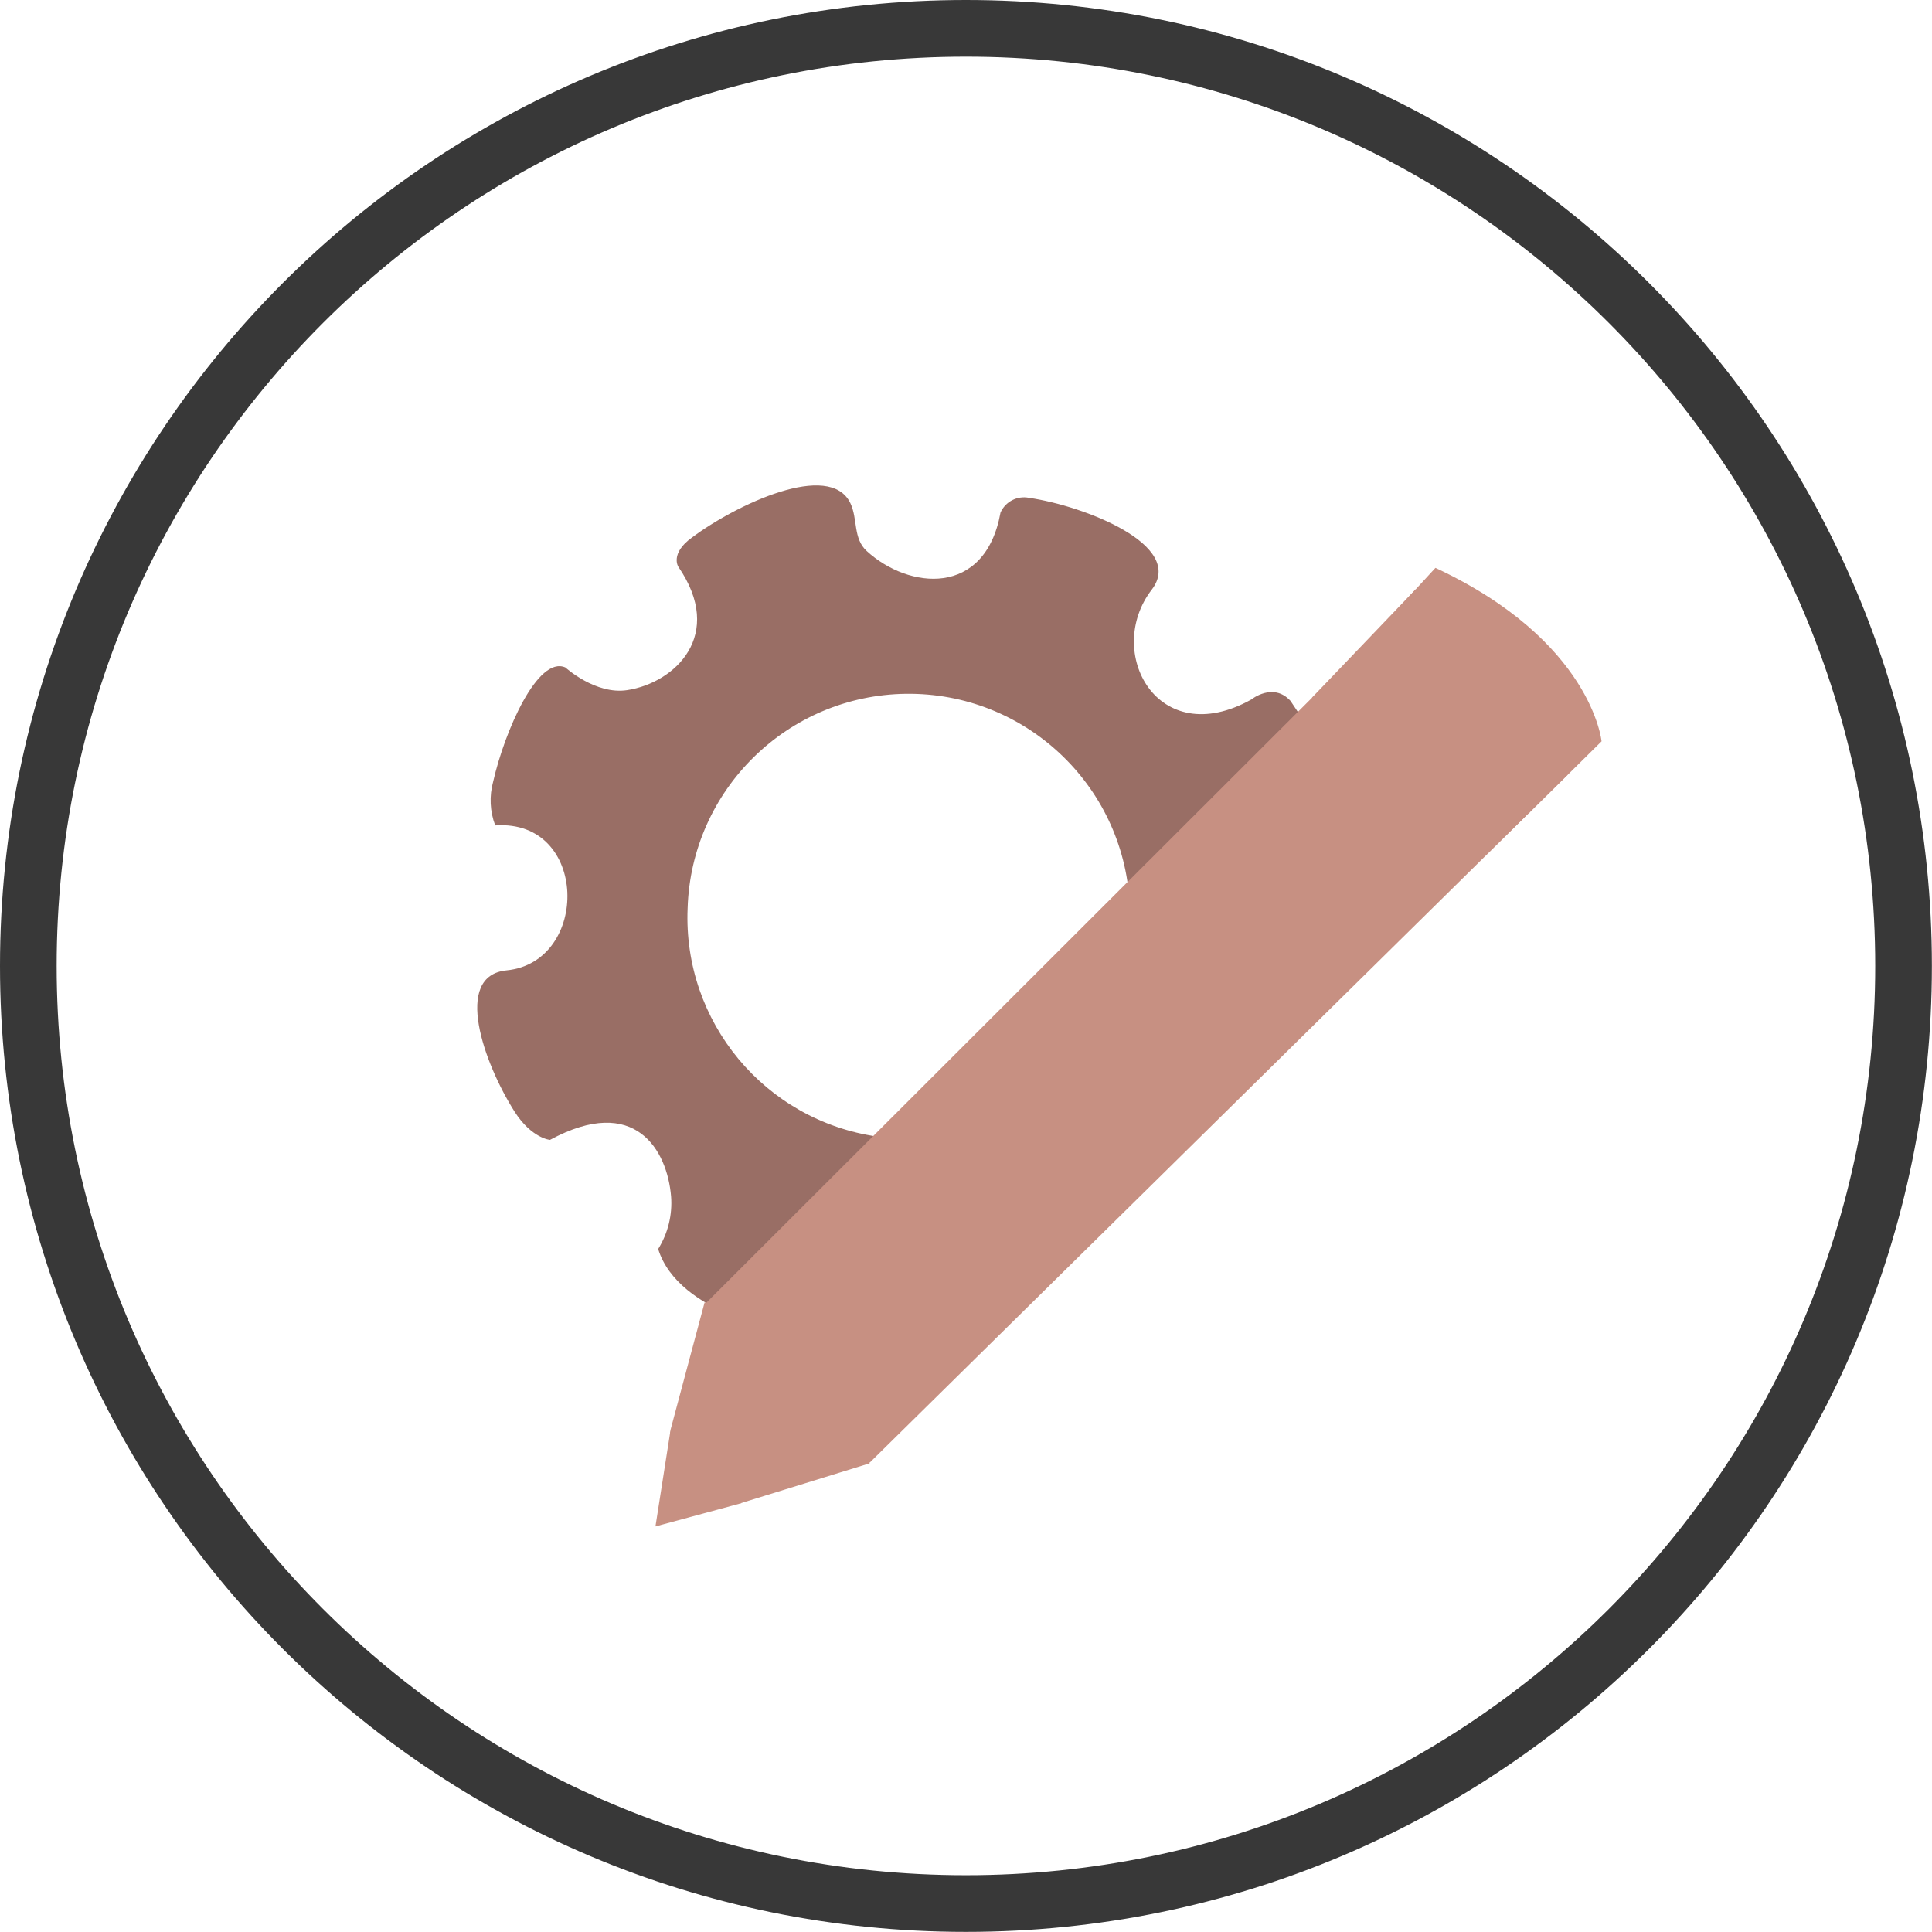
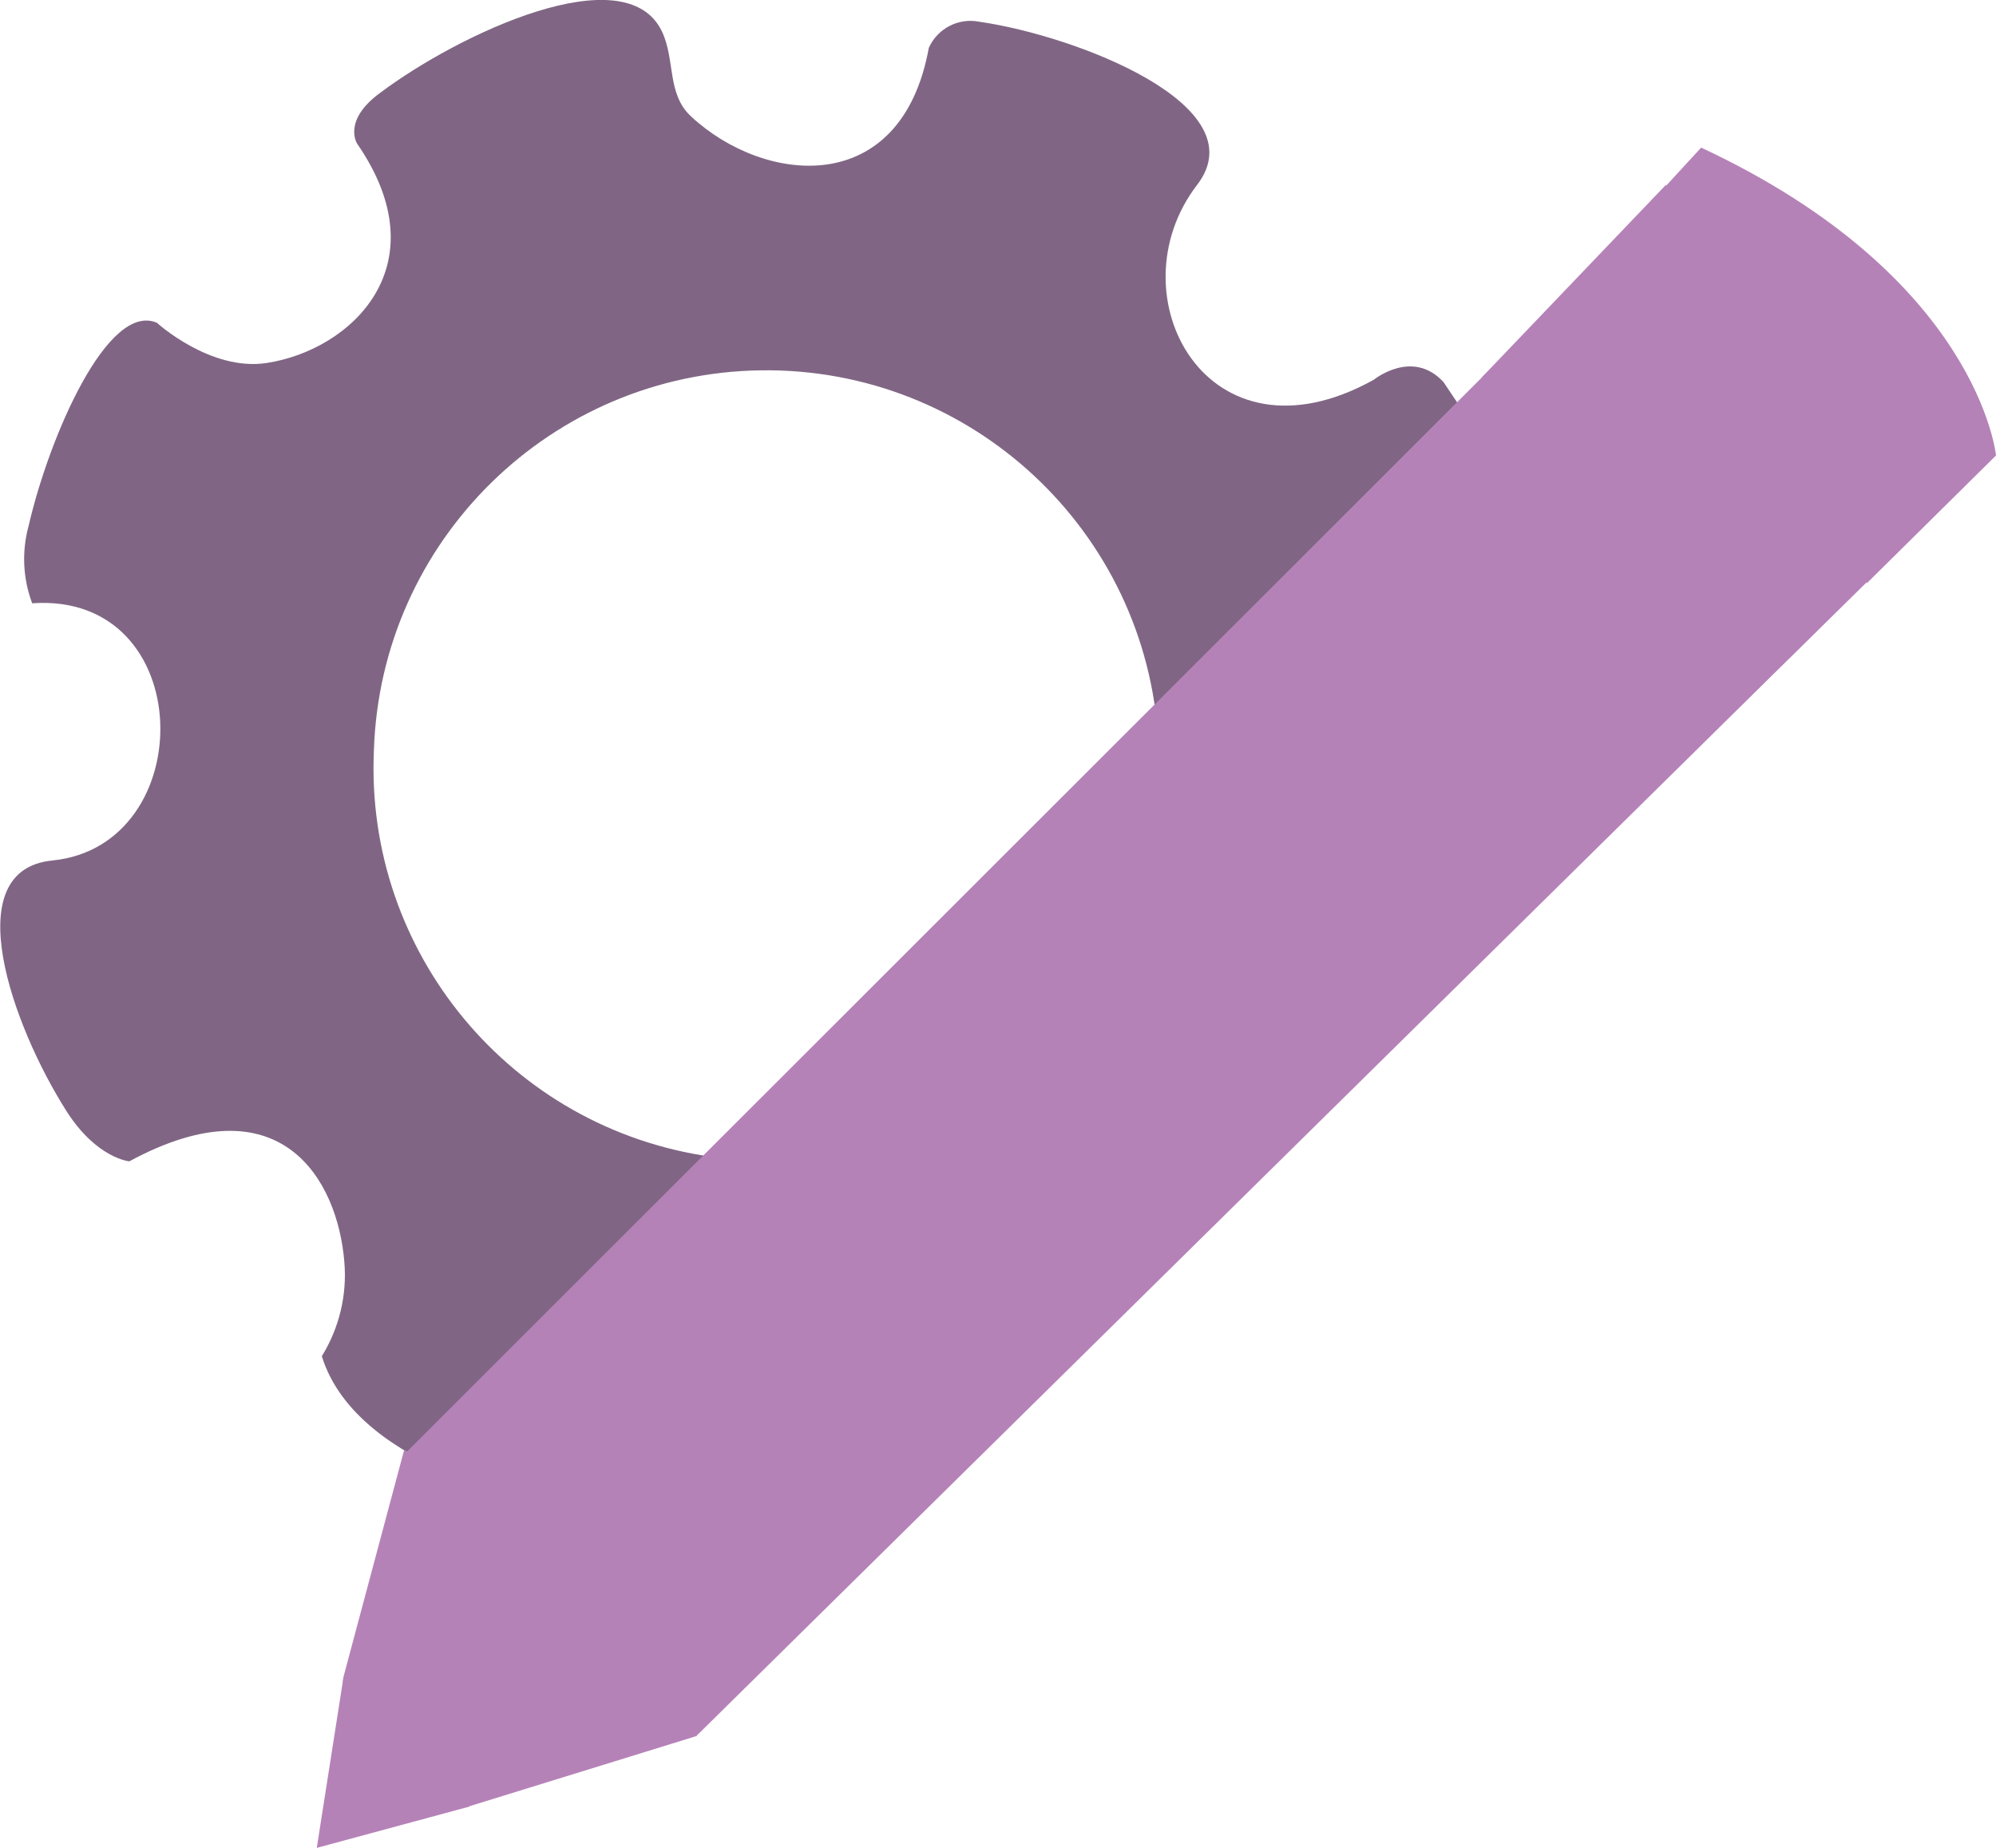
- <svg xmlns="http://www.w3.org/2000/svg" viewBox="0 0 170.49 170.49">
+ <svg xmlns="http://www.w3.org/2000/svg" viewBox="0 0 99.24 91.89">
  <defs>
-     <style>.cls-1{fill:none;stroke:#383838;stroke-miterlimit:10;stroke-width:5px;}.cls-2{fill:#996e65;}.cls-3{fill:#c79082;}</style>
+     <style>.cls-1{fill:#806684;}.cls-2{fill:#b582b8;}</style>
  </defs>
  <g id="Layer_2" data-name="Layer 2">
-     <g id="Layer_9" data-name="Layer 9">
-       <circle class="cls-1" cx="85.24" cy="85.24" r="82.74" />
-     </g>
    <g id="Build">
-       <path class="cls-2" d="M60.68,80.14a19.52,19.52,0,0,1,39-.49l16.4-14.51-2.2-3.29c-1.54-1.68-3.46-.12-3.46-.12-8.3,4.62-13-4.23-8.78-9.7,3-3.93-6-7.4-10.84-8.1a2.27,2.27,0,0,0-2.51,1.3c-1.36,7.51-8.12,6.77-11.8,3.4-1.23-1.12-.78-2.83-1.45-4.23-1.82-3.79-10.12.14-14,3.05C59.12,48.84,59.85,50,59.85,50c4.17,6.05-.3,10.26-4.5,10.9-2.8.43-5.46-2-5.46-2-2.43-1.06-5.35,5.59-6.37,10.07a6.24,6.24,0,0,0,.18,3.87c8.26-.58,8.38,12.06,1,12.79-4.76.47-2,8.21.71,12.47,1.5,2.35,3.12,2.49,3.12,2.49,7.54-4.08,10.36.93,10.69,5a7.66,7.66,0,0,1-1.14,4.63c1.8,5.82,11.59,7.38,11.59,7.38,2.55-13.58,6.71-16.71,7.76-17.3A19.52,19.52,0,0,1,60.68,80.14Z" />
-       <path class="cls-3" d="M62.29,115s7.3,3.07,14.16,14a.24.24,0,0,0,.37,0L135,71.67s-4.78-10.55-14.38-14.93Z" />
-       <path class="cls-3" d="M120.55,56.77a32.28,32.28,0,0,1,14.36,15l6.42-6.35s-.85-8.86-14.66-15.31Z" />
-       <path class="cls-3" d="M59.78,127.35c1.14.45,3.26,1.73,5.55,5.31l11.42-3.53a28.19,28.19,0,0,0-14.57-14.21l-3,11.22A1,1,0,0,0,59.78,127.35Z" />
-       <path class="cls-3" d="M57.84,134.7l1.31-8.37s5.47,2.36,6.27,6.32Z" />
-       <polygon class="cls-3" points="138.33 68.37 131.04 75.55 115.78 61.56 124.92 52.01 138.33 68.37" />
+       <path class="cls-1" d="M18.59,37.33a19.52,19.52,0,0,1,39-.49L74,22.32,71.77,19c-1.54-1.68-3.46-.12-3.46-.12-8.3,4.62-13-4.23-8.78-9.7,3-3.93-6-7.4-10.84-8.1a2.27,2.27,0,0,0-2.51,1.3C44.81,9.91,38,9.17,34.37,5.8,33.14,4.67,33.59,3,32.91,1.56c-1.82-3.79-10.12.14-14,3.05C17,6,17.76,7.15,17.76,7.15c4.17,6.05-.3,10.26-4.5,10.9-2.8.43-5.46-2-5.46-2C5.36,15,2.45,21.69,1.42,26.16A6.24,6.24,0,0,0,1.6,30c8.26-.58,8.38,12.06,1,12.79-4.76.47-2,8.21.71,12.47,1.5,2.35,3.12,2.49,3.12,2.49,7.54-4.08,10.36.93,10.69,5A7.66,7.66,0,0,1,16,67.44c1.8,5.82,11.59,7.38,11.59,7.38,2.55-13.58,6.71-16.71,7.76-17.3A19.52,19.52,0,0,1,18.59,37.33Z" />
+       <path class="cls-2" d="M20.2,72.22s7.3,3.07,14.16,14a.24.24,0,0,0,.37,0L92.9,28.86S88.12,18.31,78.52,13.93Z" />
+       <path class="cls-2" d="M78.46,14a32.28,32.28,0,0,1,14.36,15l6.42-6.35s-.85-8.86-14.66-15.31Z" />
+       <path class="cls-2" d="M17.69,84.54c1.14.45,3.26,1.73,5.55,5.31l11.42-3.53A28.19,28.19,0,0,0,20.09,72.12l-3,11.22A1,1,0,0,0,17.69,84.54Z" />
+       <path class="cls-2" d="M15.75,91.89l1.31-8.37s5.47,2.36,6.27,6.32Z" />
+       <polygon class="cls-2" points="96.23 25.57 88.95 32.74 73.69 18.75 82.82 9.2 96.23 25.57" />
    </g>
  </g>
</svg>
